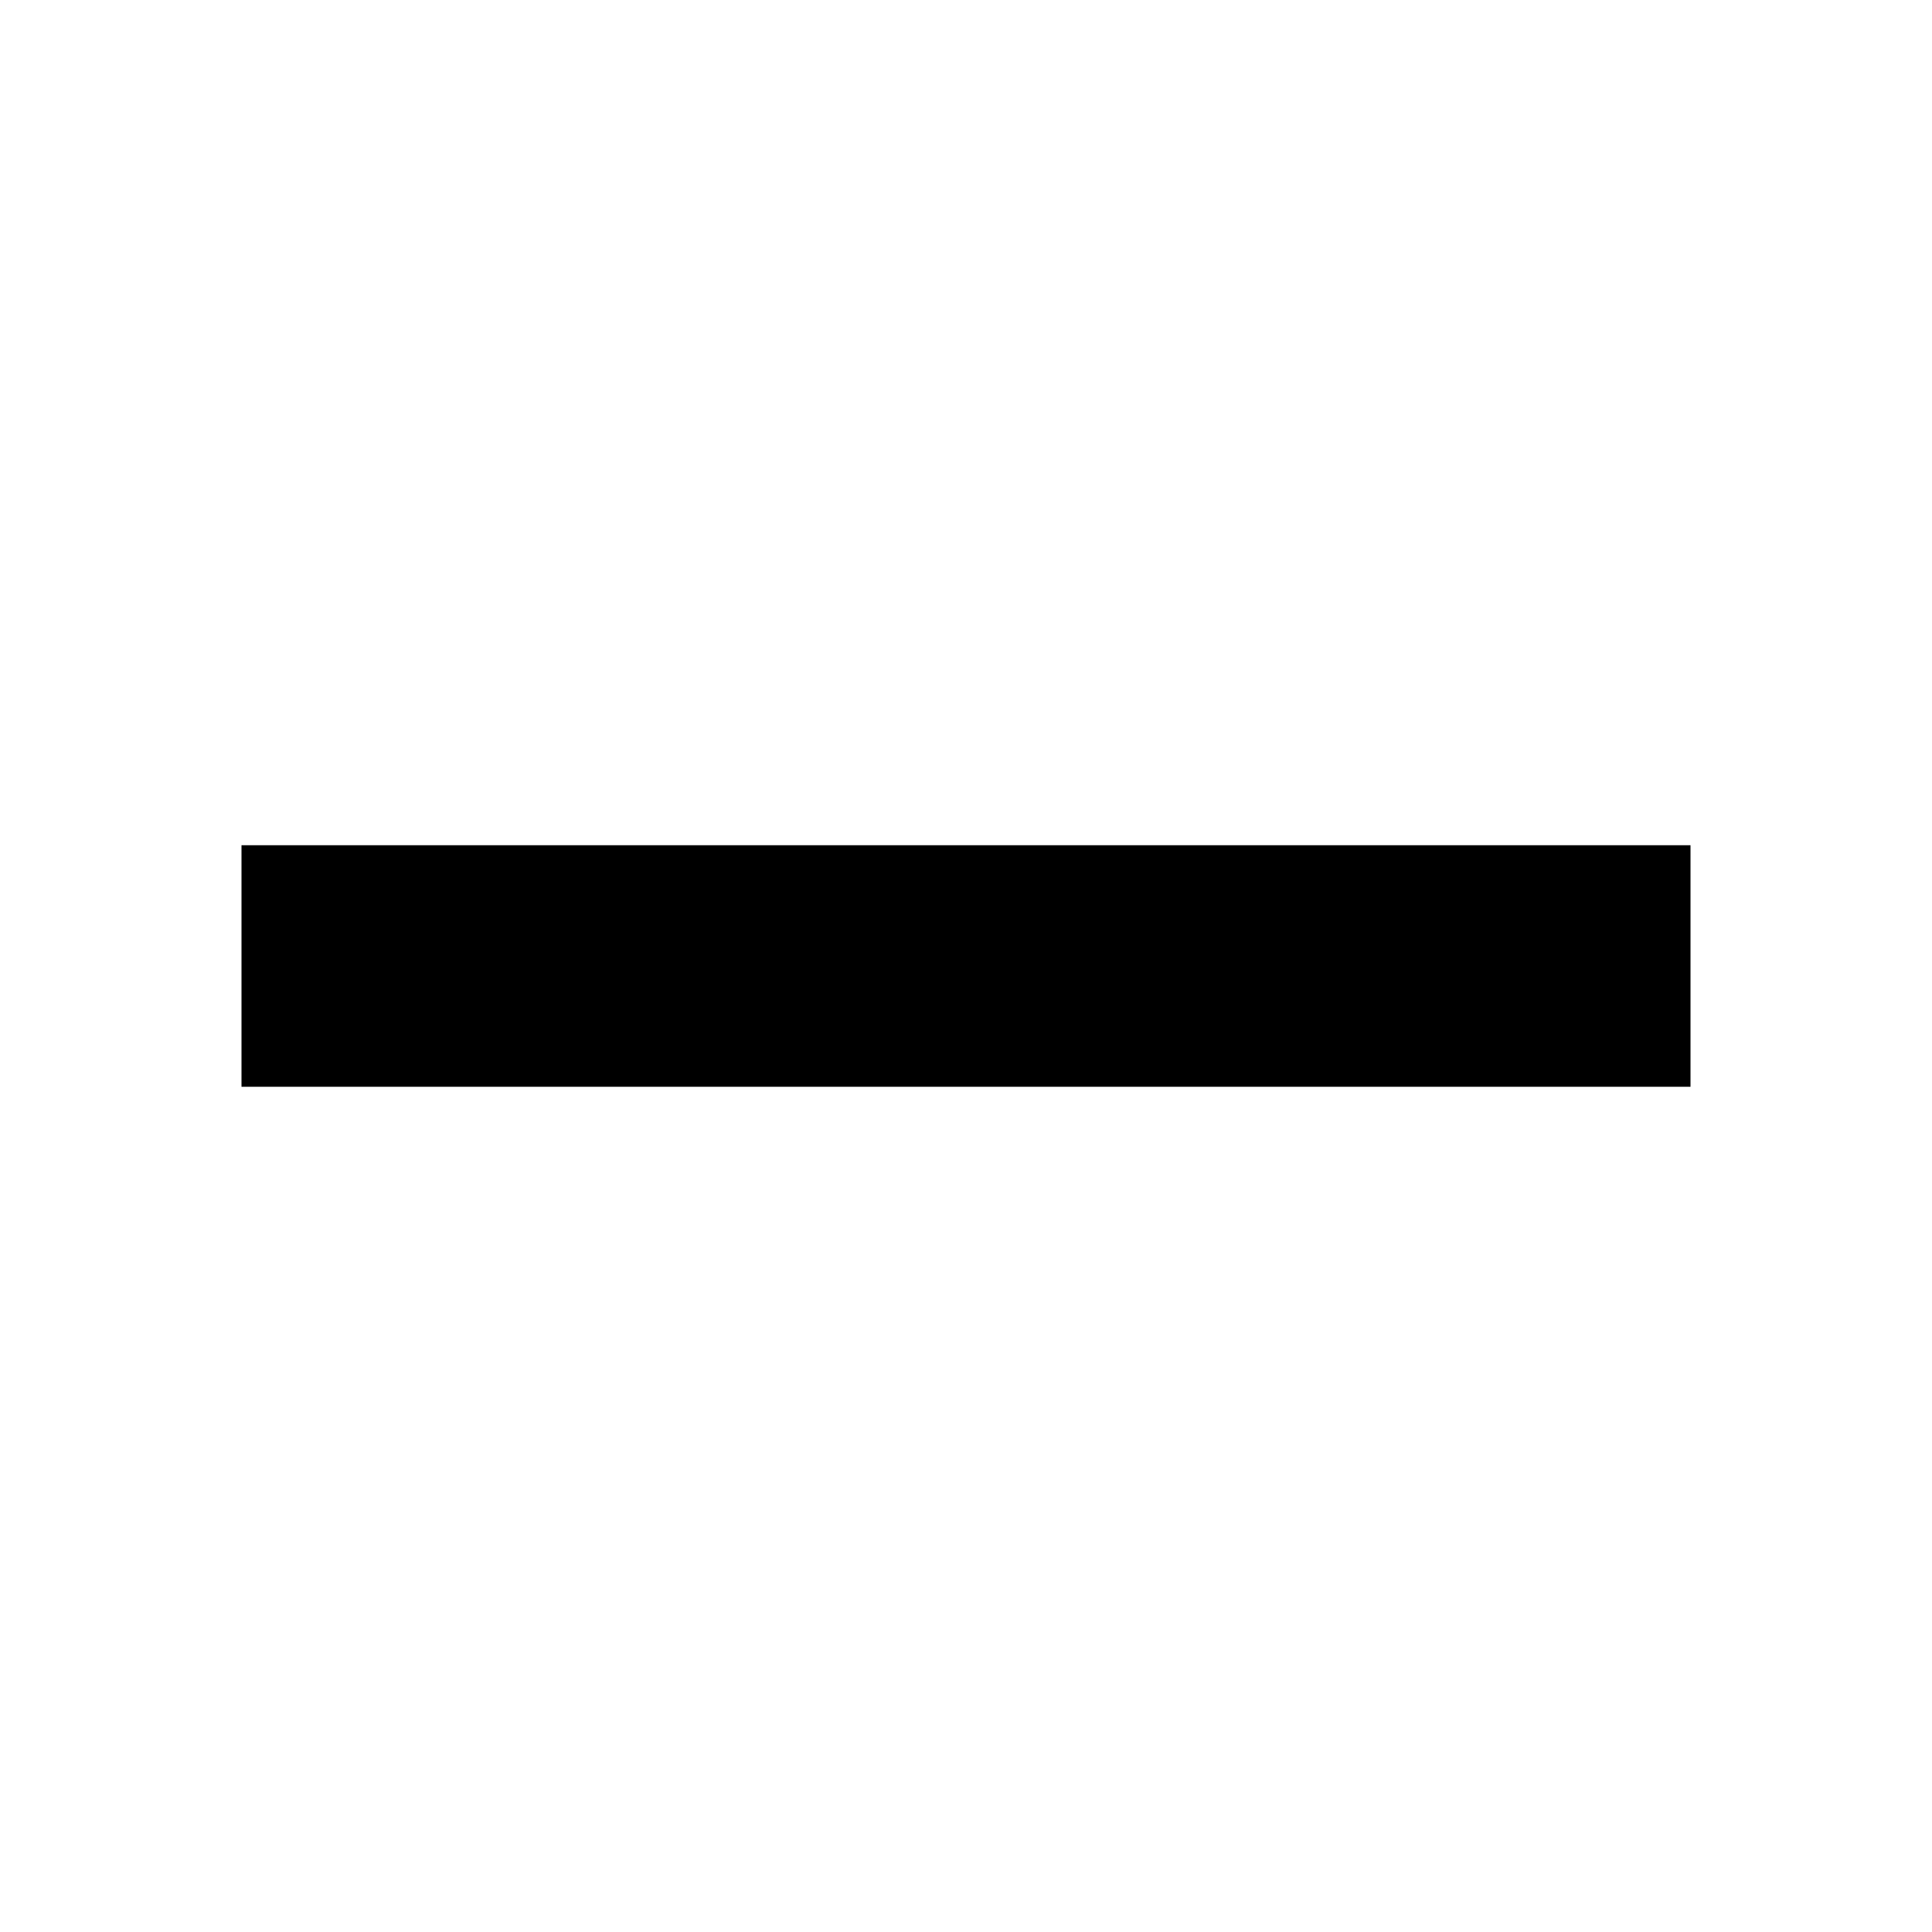
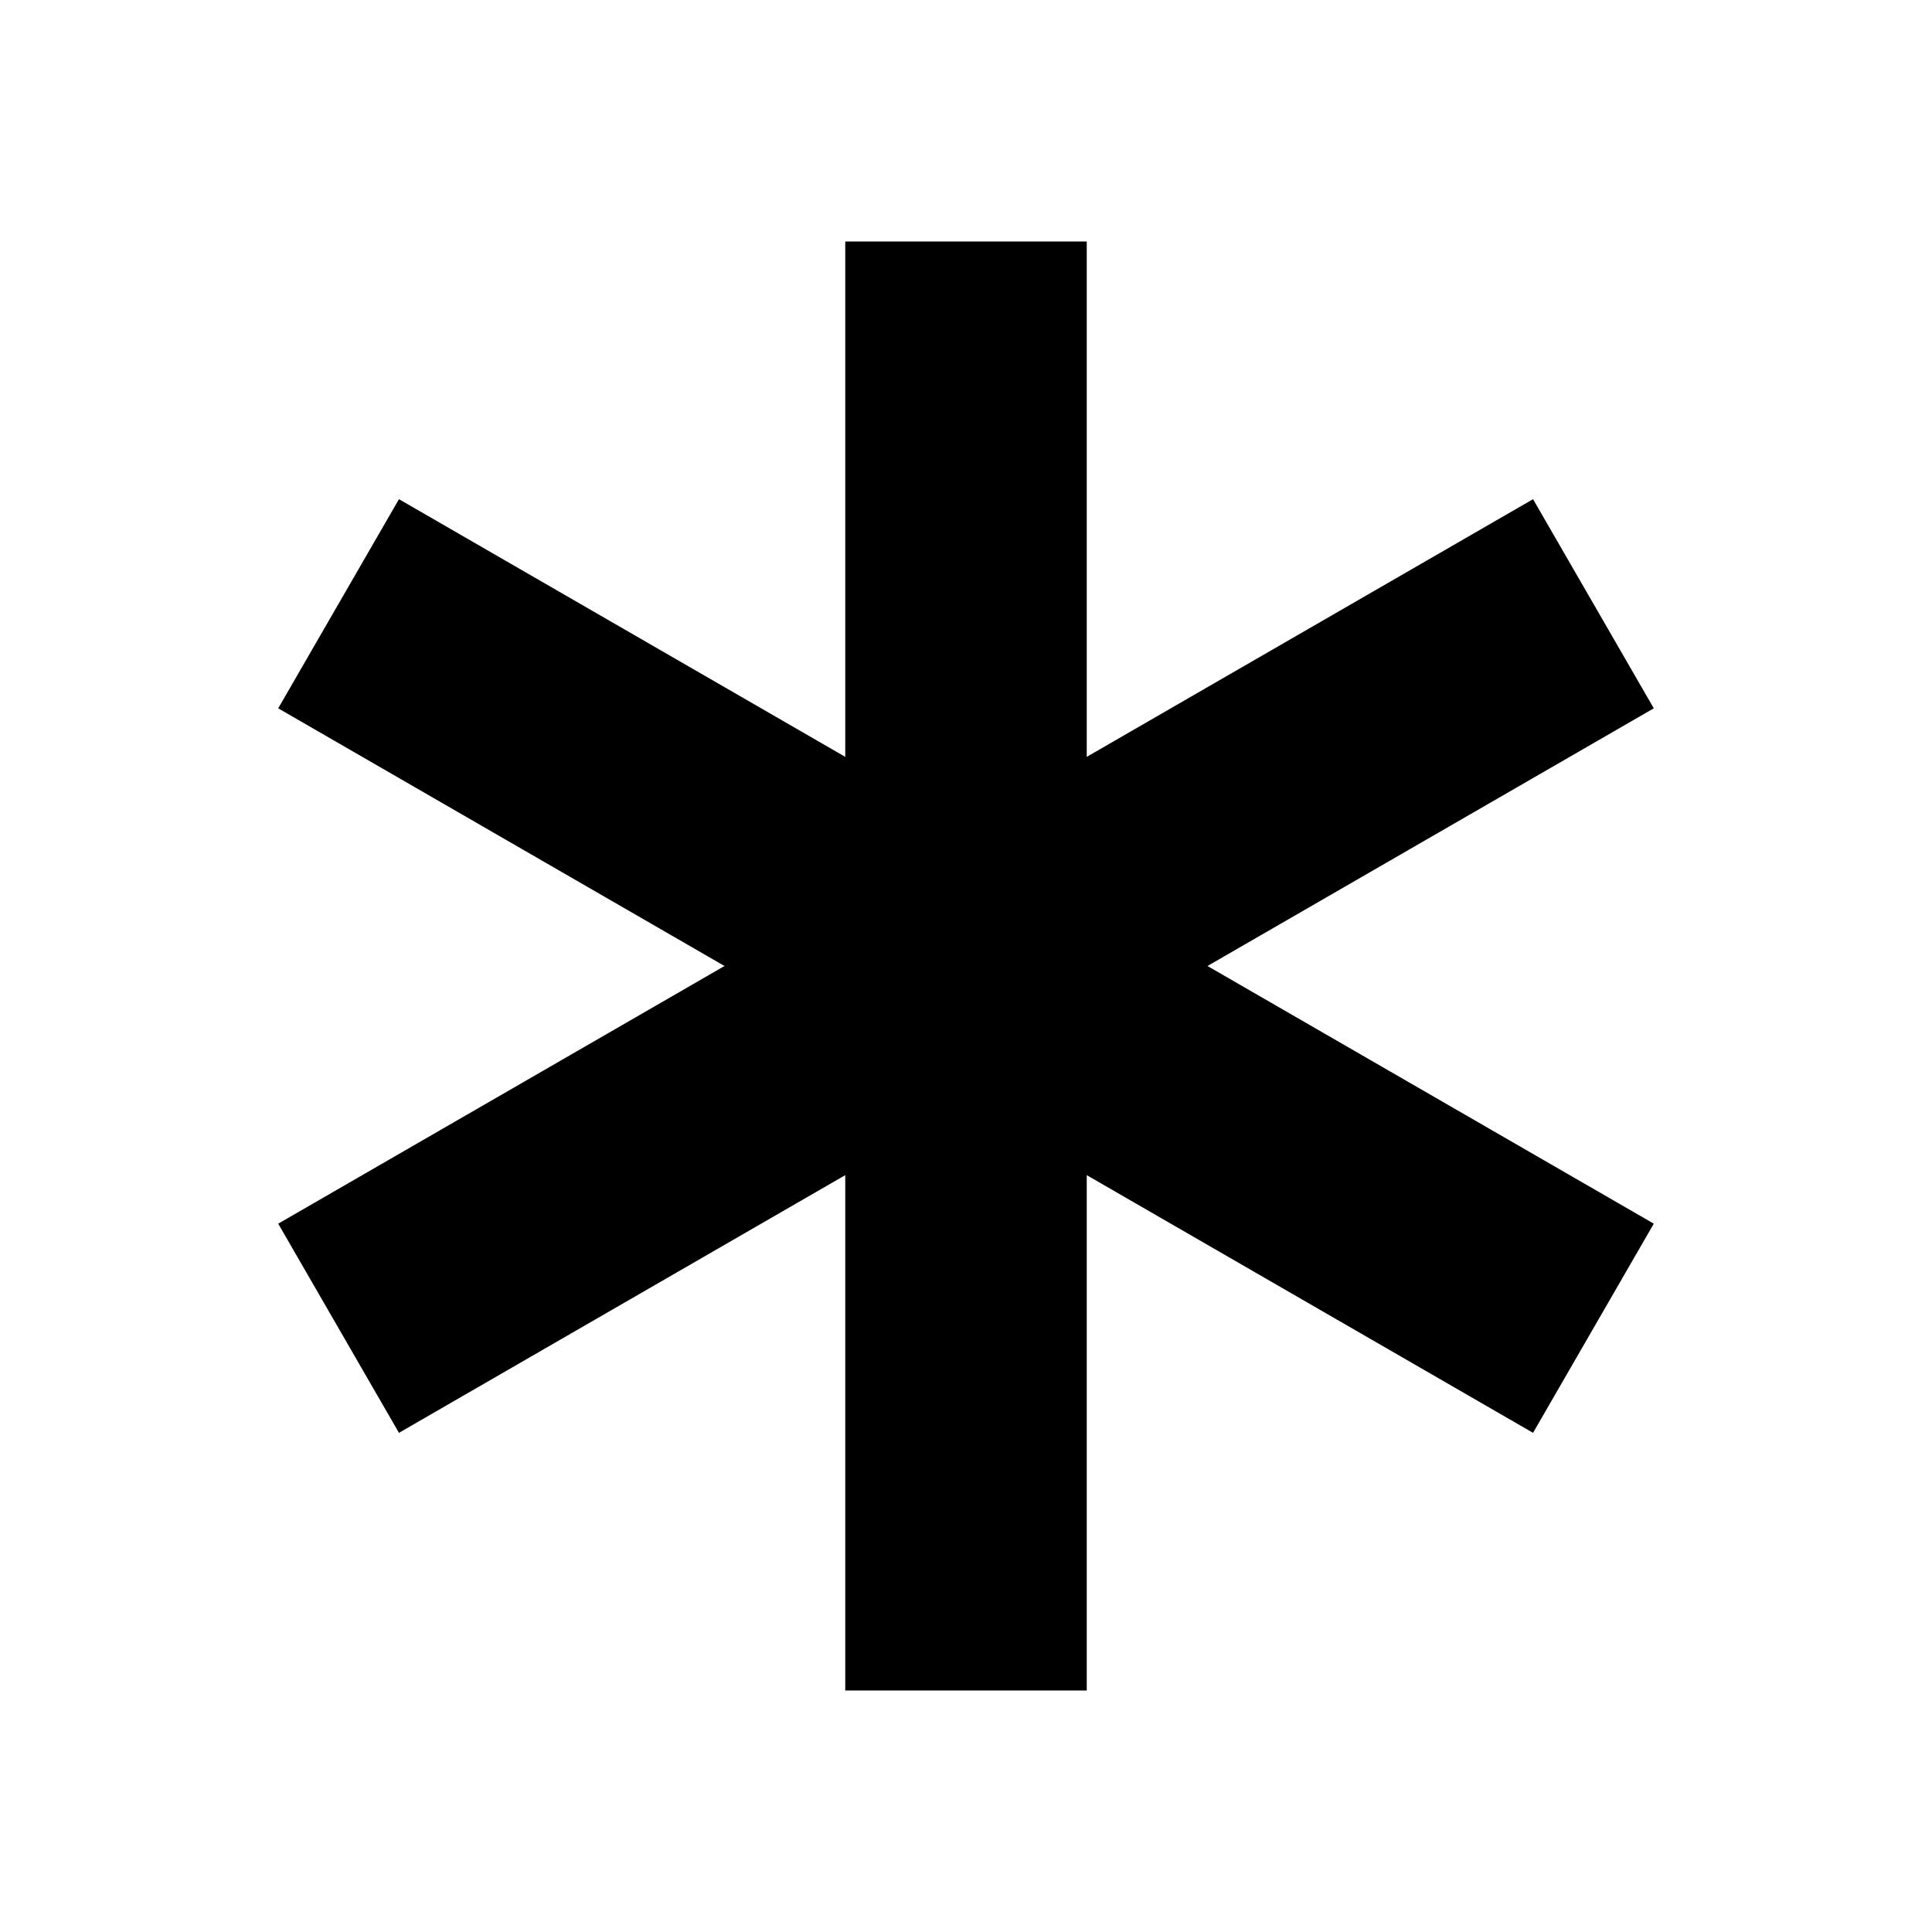
<svg xmlns="http://www.w3.org/2000/svg" width="16" height="16" viewBox="0 0 16 16" stroke-linecap="square" stroke-linejoin="miter" aria-hidden="true">
-   <path d="M2 8 L14 8" fill="none" style="stroke:currentColor" stroke-width="2" stroke-linecap="butt" />
+   <path d="M8 2 L8 14" fill="none" style="stroke:currentColor" stroke-width="2" stroke-linecap="butt" />
+   <path d="M2.804 5 L13.196 11" fill="none" style="stroke:currentColor" stroke-width="2" stroke-linecap="butt" />
+   <path d="M2.804 11 L13.196 5" fill="none" style="stroke:currentColor" stroke-width="2" stroke-linecap="butt" />
</svg>
